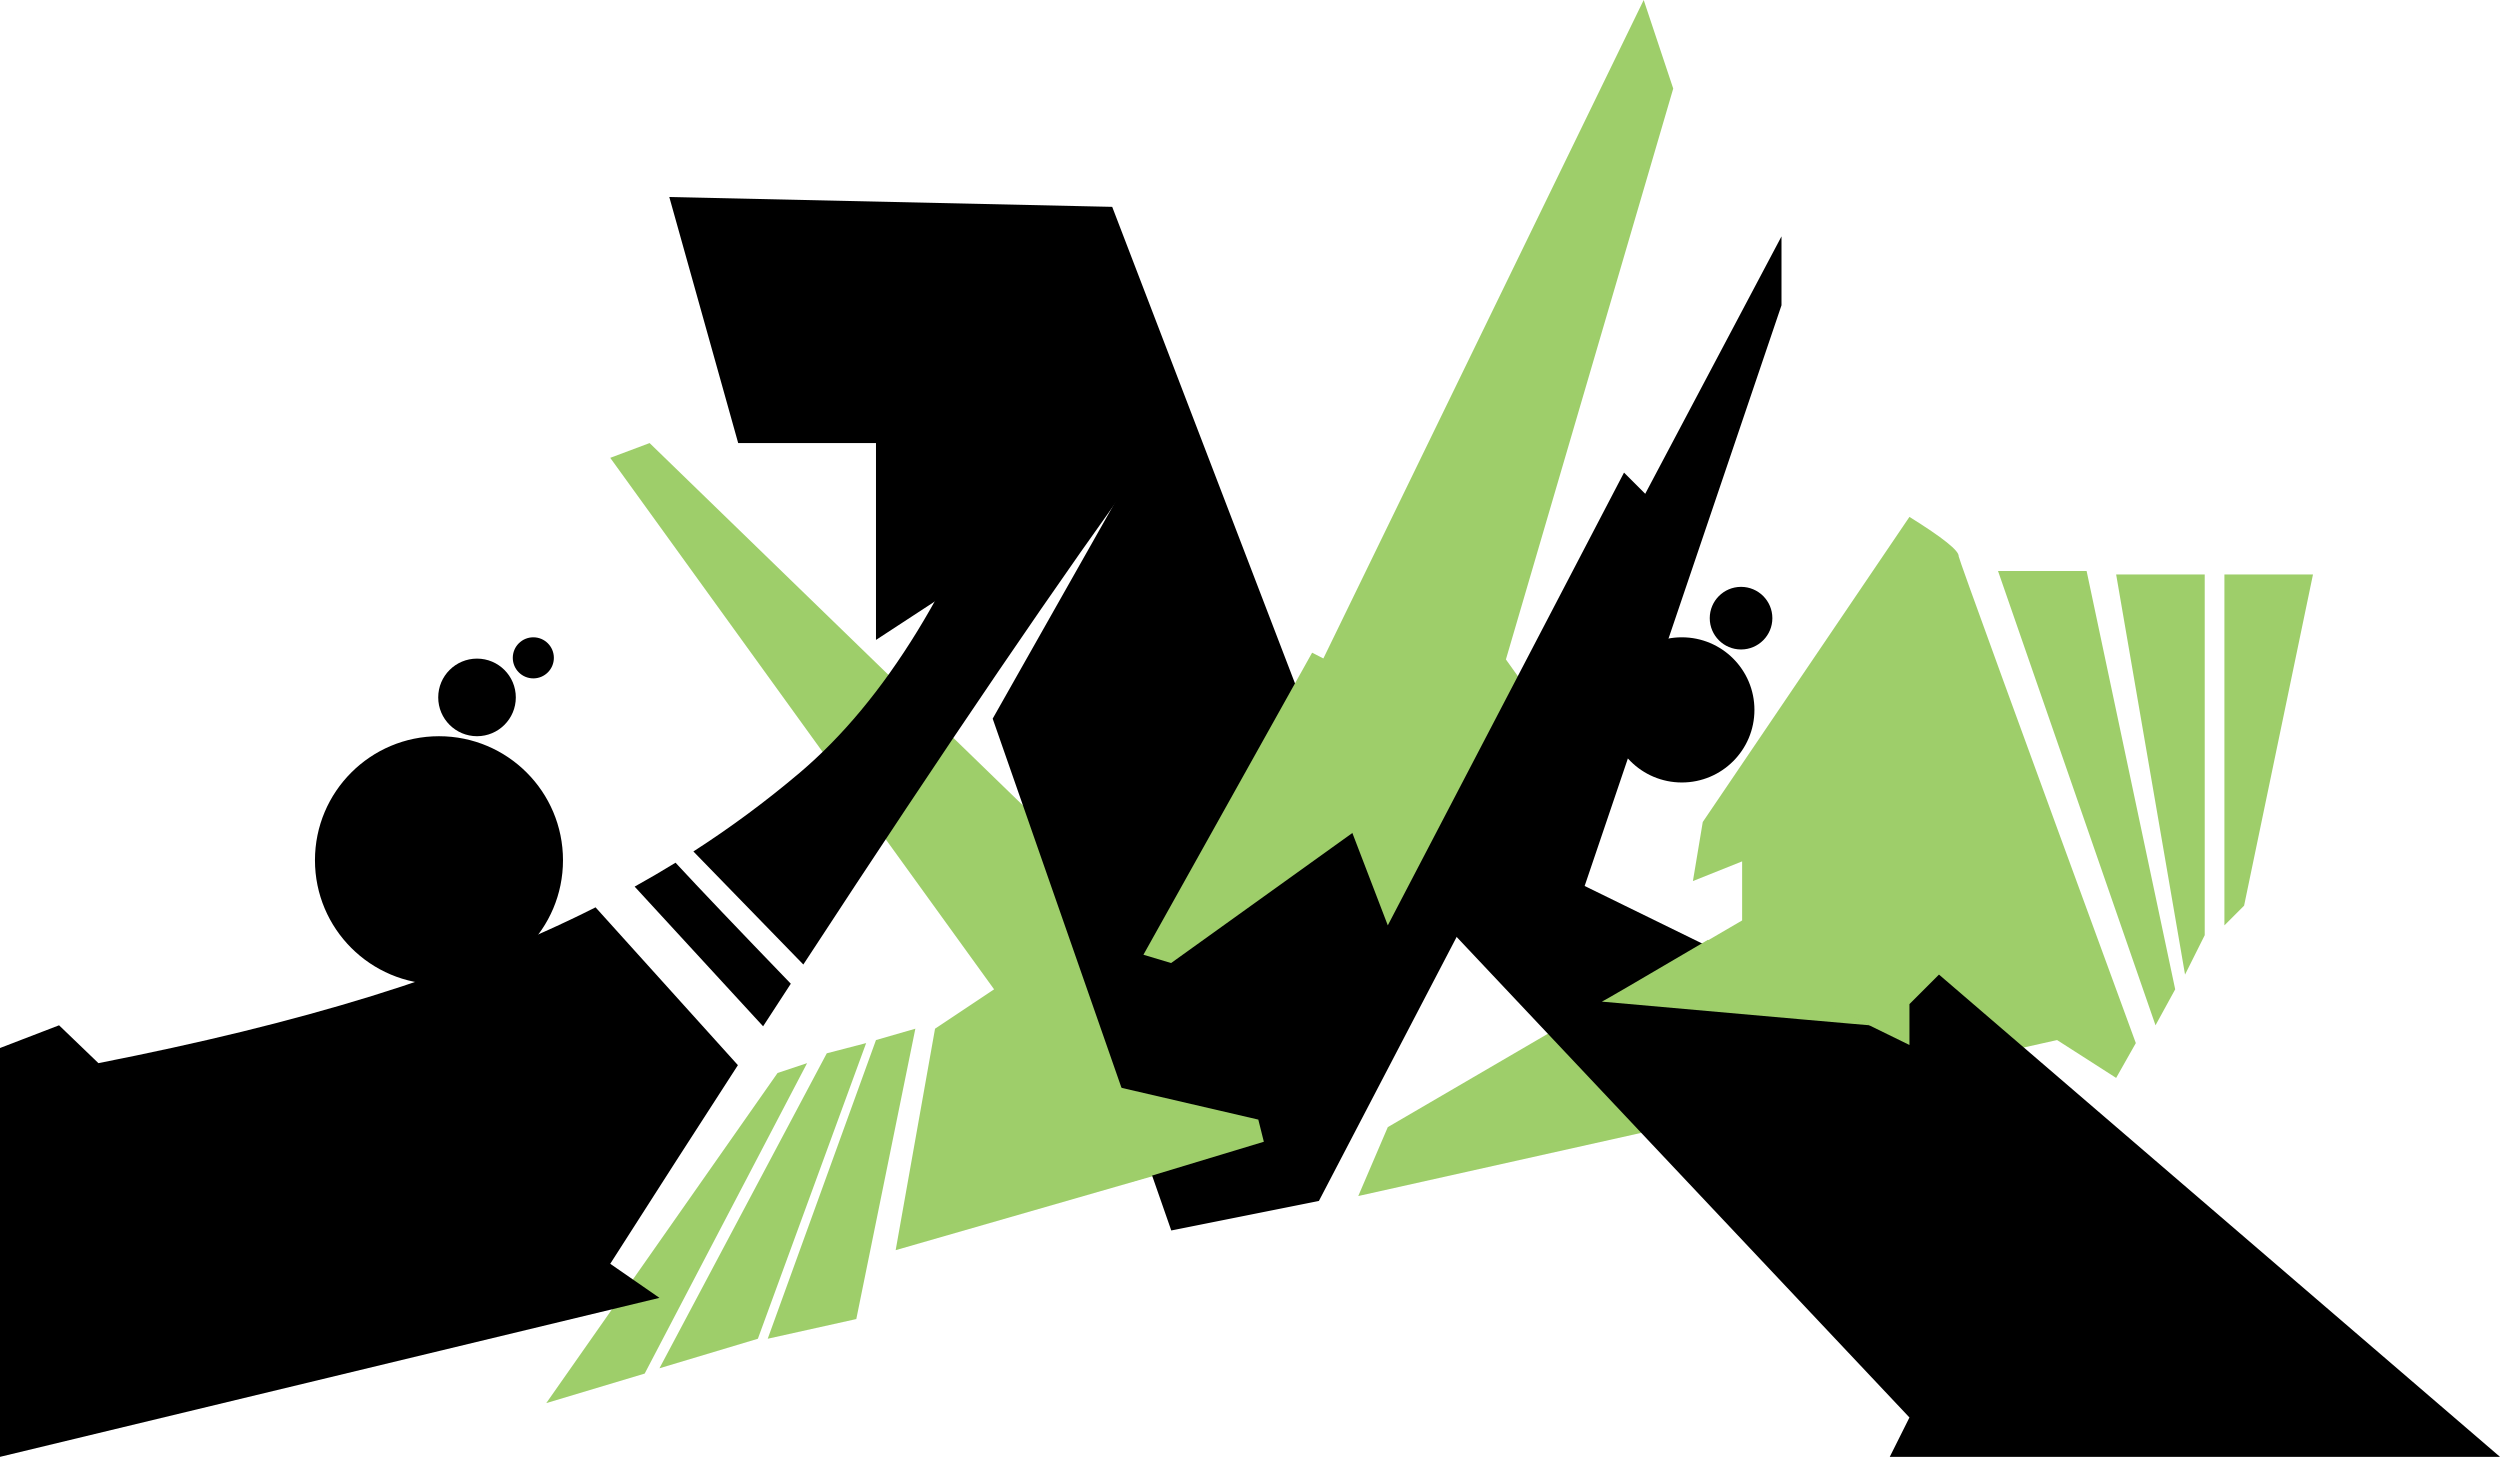
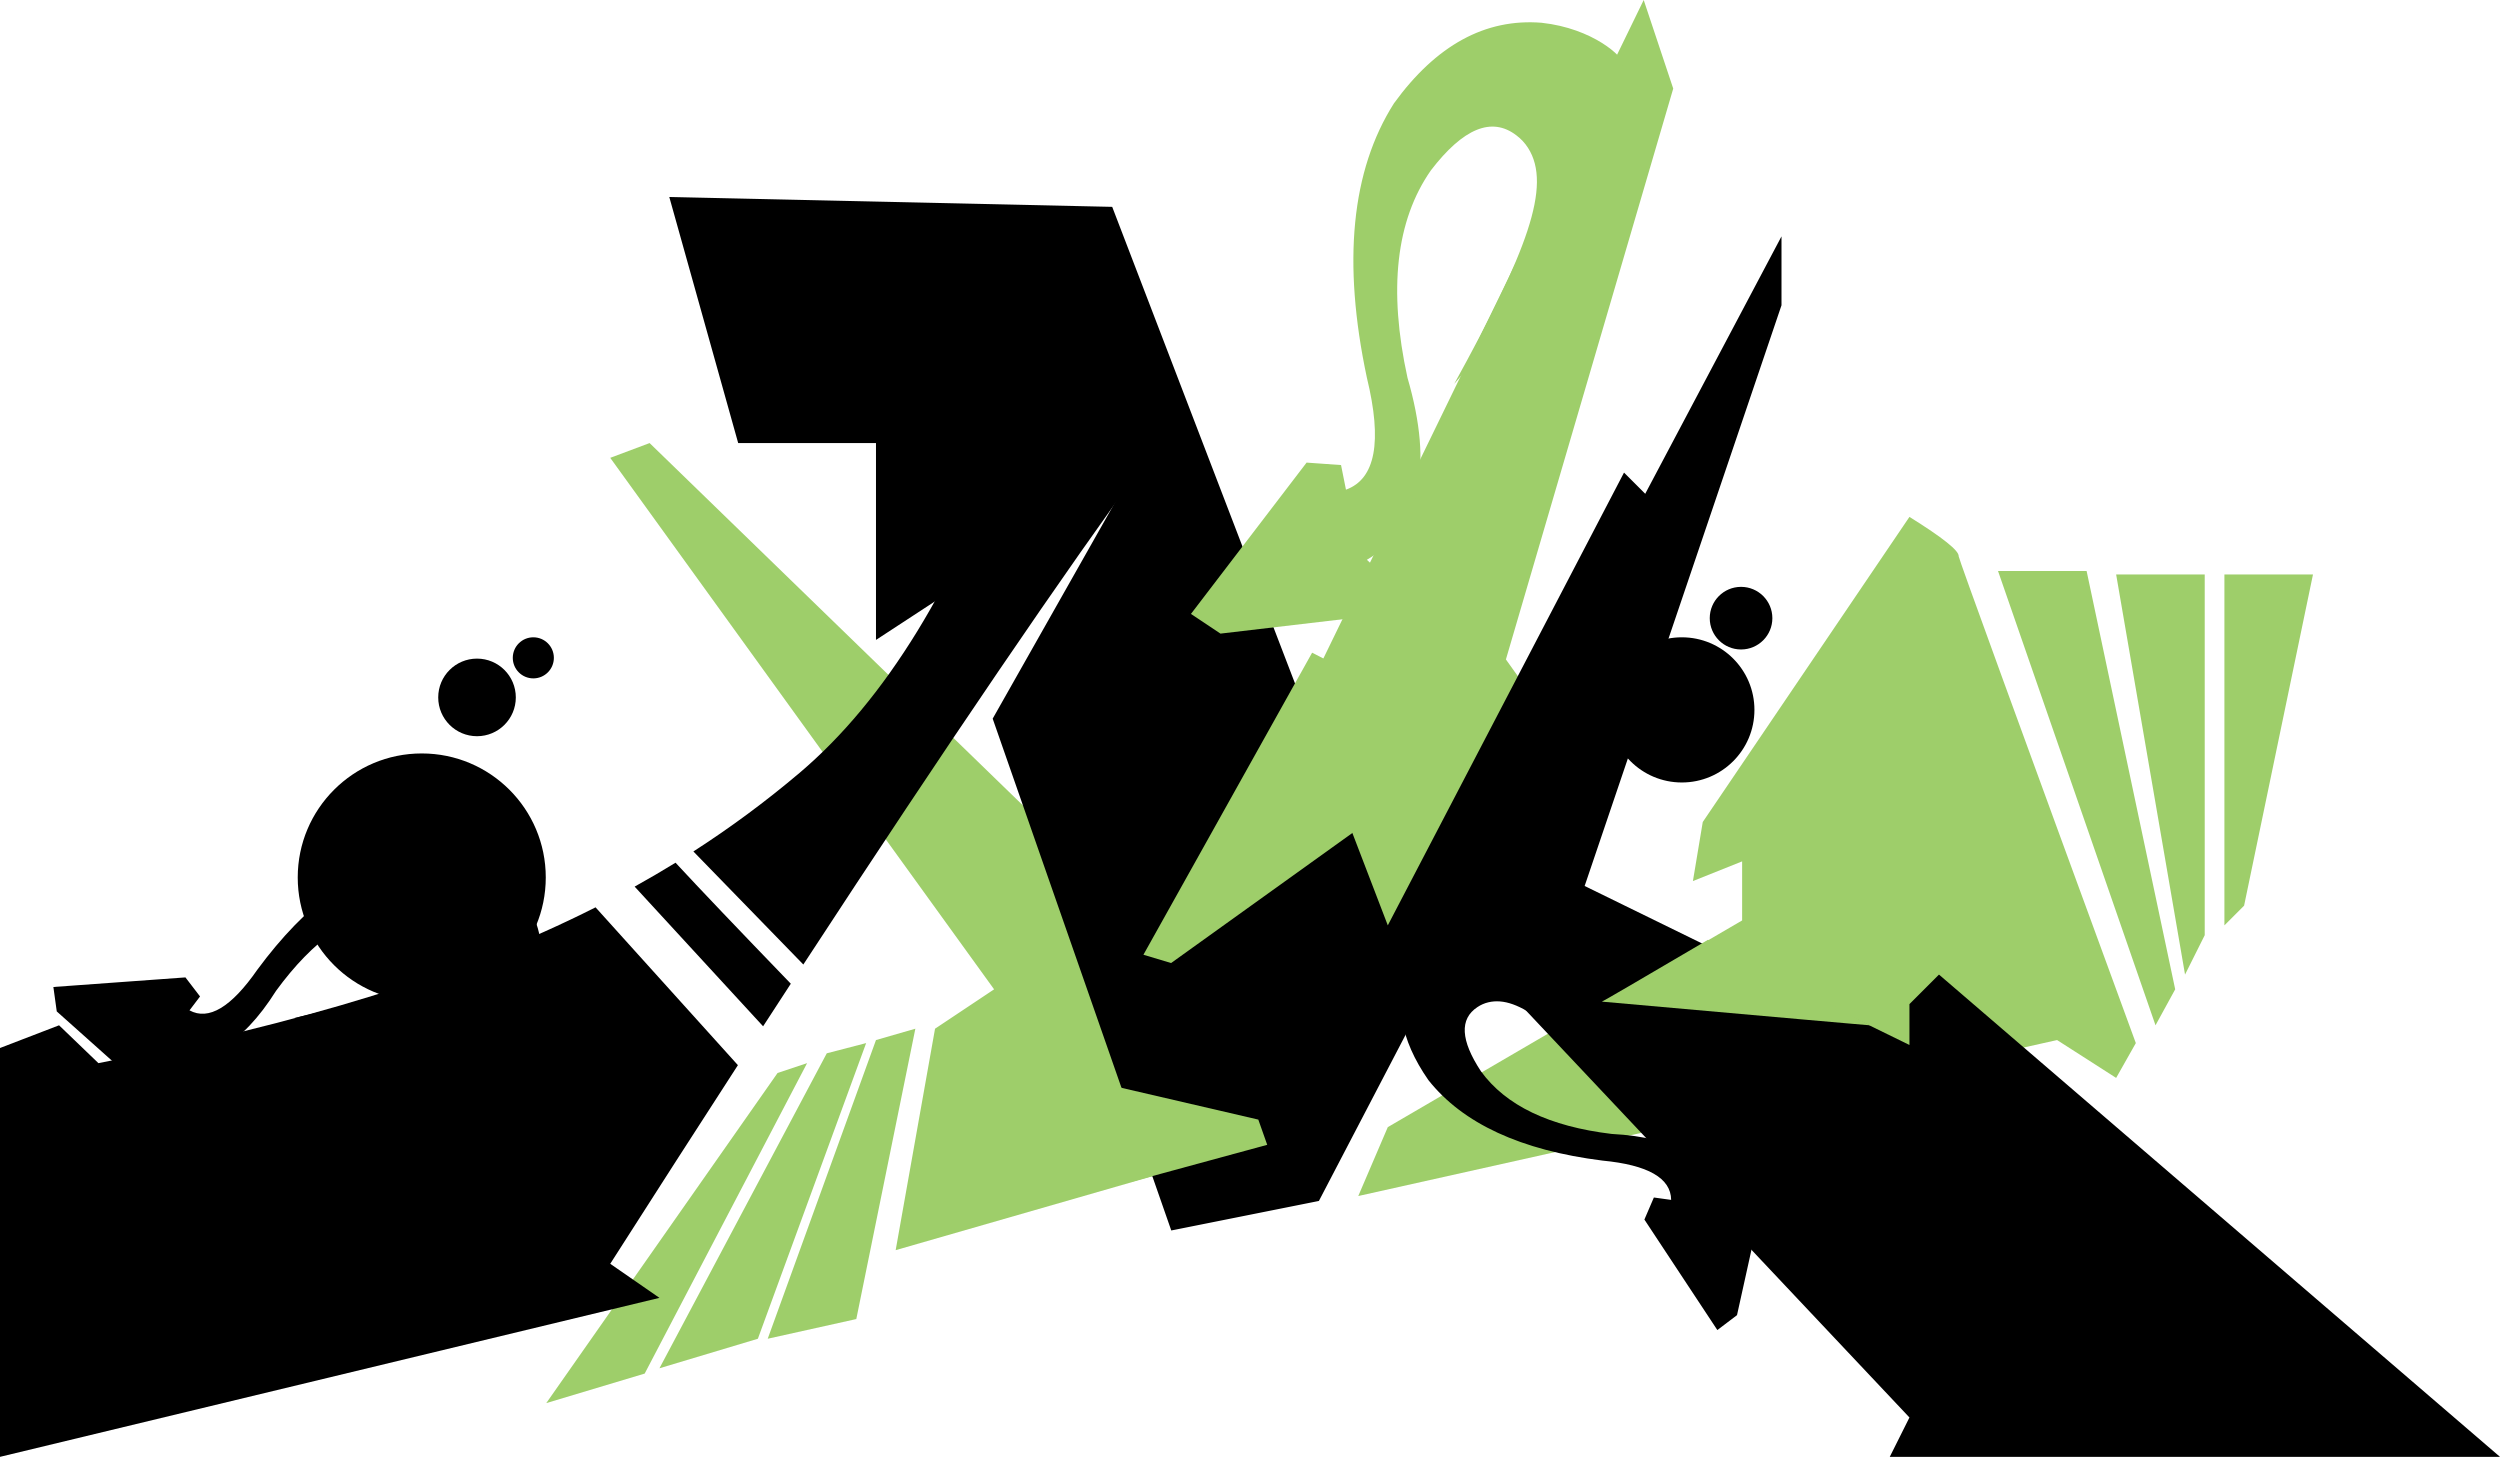
<svg xmlns="http://www.w3.org/2000/svg" style="isolation:isolate" viewBox="0 0 254 148.016" width="254pt" height="148.016pt">
  <defs>
-     <clipPath id="_clipPath_m9WVkVpttEkAA7SWYt5nqq9bBRhoCznw">
+     <clipPath id="_clipPath_c56wJVid4xQ15xVQa1jbEzFfYHT2oxOA">
      <rect width="254" height="148.016" />
    </clipPath>
  </defs>
-   <g clip-path="url(#_clipPath_m9WVkVpttEkAA7SWYt5nqq9bBRhoCznw)">
+   <g clip-path="url(#_clipPath_c56wJVid4xQ15xVQa1jbEzFfYHT2oxOA)">
    <path d=" M 64.48 90.08 C 65.891 89.295 67.275 88.486 68.634 87.65 L 68.634 87.65 Q 72.239 91.547 80.346 99.945 Q 78.955 102.079 77.531 104.272 L 64.48 90.08 L 64.48 90.08 Z " fill="rgb(0,0,0)" />
    <path d=" M 82 108.016 L 65.5 139.555 L 55.5 142.555 L 79 109.016 L 82 108.016 L 82 108.016 Z " fill="rgb(158,206,106)" />
    <path d=" M 117 94.516 L 66 45.016 L 62 46.516 L 101 100.516 L 95 104.516 L 91 127.016 L 124 117.516 L 117 94.516 L 117 94.516 Z " fill="rgb(158,206,106)" />
    <path d=" M 141 114.516 L 177 93.516 L 177 87.516 L 172 89.516 L 173 83.516 L 194 52.516 Q 199.083 55.683 199 56.516 Q 198.973 56.79 217 105.978 L 215 109.516 L 209 105.67 L 138 121.516 L 141 114.516 L 141 114.516 Z " fill="rgb(158,206,106)" />
    <path d=" M 181 24.016 L 145 92.016 L 194 144.016 L 192 148.016 L 254 148.016 L 197 99.016 L 194 102.016 L 194 106.17 L 161 90.016 L 181 31.016 L 181 24.016 L 181 24.016 Z " fill="rgb(0,0,0)" />
    <path d=" M 142 98.497 Q 141.75 98.369 131 74 L 152.768 29.255 L 167 0 L 170 9 L 153 67 L 158 74 Q 142.375 102.622 142 98.497 Z " fill="rgb(158,206,106)" />
    <path d=" M 165 48.016 L 141 94.016 L 113 21.016 L 68 20.016 L 75 45.016 L 89 45.016 L 89 65.016 L 115 48.016 L 100.856 73.016 L 119 125.016 L 134 122.016 L 170 53.016 L 165 48.016 L 165 48.016 Z " fill="rgb(0,0,0)" />
    <path d=" M 93 104.516 L 87 134.016 L 78 136.016 L 89 105.67 L 93 104.516 L 93 104.516 Z " fill="rgb(158,206,106)" />
    <path d=" M 88 105.978 L 77 136.016 L 67 139.016 L 84 107.016 L 88 105.978 L 88 105.978 Z " fill="rgb(158,206,106)" />
    <path d=" M 203 58.016 L 219 104.17 L 221 100.516 L 212 58.016 L 203 58.016 L 203 58.016 Z " fill="rgb(158,206,106)" />
    <path d=" M 215 58.363 L 222 99.016 L 224 95.016 L 224 58.363 L 215 58.363 L 215 58.363 Z " fill="rgb(158,206,106)" />
    <path d=" M 226 58.363 L 226 94.016 L 228 92.016 L 235 58.363 L 226 58.363 L 226 58.363 Z " fill="rgb(158,206,106)" />
    <path d=" M 173.531 95.484 Q 162.844 101.766 162.75 101.766 Q 190.125 104.204 190 104.17 L 173.531 95.484 Z " fill="rgb(158,206,106)" />
    <path d=" M 133.312 66.313 L 116.172 97.001 L 118.984 97.845 L 150.562 75.188 L 133.312 66.313 Z " fill="rgb(158,206,106)" />
-     <path d=" M 115.031 120.047 L 128.406 116.001 L 127.844 113.751 L 112.359 110.156 L 115.031 120.047 Z " fill="rgb(158,206,106)" />
+     <path d=" M 115.031 120.047 L 128.75 116.313 L 127.844 113.751 L 112.359 110.156 L 115.031 120.047 Z " fill="rgb(158,206,106)" />
    <path d=" M 60.508 92.185 C 46.756 99.136 30.446 103.989 10 108.016 L 6 104.17 L 0 106.478 L 0 148.016 L 67 131.863 L 62 128.401 Q 68.787 117.77 74.971 108.22 L 60.508 92.185 L 60.508 92.185 Z " fill="rgb(0,0,0)" />
    <path d=" M 70.448 86.508 C 74.219 84.08 77.795 81.435 81.219 78.537 Q 94.29 67.476 103 43.016 L 117 46.016 Q 103.562 64.406 81.619 97.995 L 70.448 86.508 L 70.448 86.508 L 70.448 86.508 Z " fill="rgb(0,0,0)" />
-     <circle vector-effect="non-scaling-stroke" cx="44.6" cy="87.4" r="12.6" fill="rgb(0,0,0)" />
+     <circle vector-effect="non-scaling-stroke" cx="42.85" cy="89.15" r="12.6" fill="rgb(0,0,0)" />
    <circle vector-effect="non-scaling-stroke" cx="170.875" cy="72.125" r="7.375" fill="rgb(0,0,0)" />
    <circle vector-effect="non-scaling-stroke" cx="48.465" cy="70.857" r="3.942" fill="rgb(0,0,0)" />
    <circle vector-effect="non-scaling-stroke" cx="176.891" cy="62.806" r="3.181" fill="rgb(0,0,0)" />
    <circle vector-effect="non-scaling-stroke" cx="54.186" cy="66.837" r="2.087" fill="rgb(0,0,0)" />
+     <path d=" M 152.156 33.844 L 164.953 6.539 C 164.953 5.789 161.859 2.883 156.625 2.313 Q 148.063 1.625 141.625 10.5 Q 135.125 20.75 138.875 38.375 Q 141.25 48.125 136.75 49.75 L 136.25 47.25 L 132.75 47 L 121 62.375 L 124 64.375 L 141 62.375 L 141 58.875 L 138.875 56.875 Q 147 52.125 143 38.375 Q 140.062 24.937 145.375 17.313 Q 150.313 10.875 154.063 13.75 Q 154.774 14.285 155.245 15.02 C 157.717 18.88 155.109 25.641 147.75 39" fill="rgb(158,206,106)" />
+     <path d=" M 162.863 108.161 L 147.857 93.525 C 147.365 93.354 144.75 94.721 143.181 98.028 Q 140.774 103.493 145.131 109.746 Q 150.377 116.354 162.806 117.916 Q 169.749 118.583 169.789 121.909 L 168.033 121.666 L 167.07 123.907 L 174.482 135.133 L 176.48 133.619 L 179.049 122.001 L 176.751 121.202 L 174.952 122.14 Q 173.689 115.721 163.747 115.208 Q 154.254 114.068 150.461 108.839 Q 147.361 104.128 150.105 102.322 Q 150.619 101.977 151.209 101.836 C 154.308 101.094 158.151 104.35 165.242 112.232" fill="rgb(0,0,0)" />
+     <path d=" M 34.631 103.337 L 54.737 97.409 C 55.127 97.064 55.214 94.114 53.097 91.128 Q 49.508 86.355 41.923 87.097 Q 33.593 88.44 26.151 98.515 Q 22.173 104.245 19.253 102.653 L 20.323 101.24 L 18.84 99.304 L 5.423 100.278 L 5.766 102.76 L 14.643 110.684 L 16.464 109.071 L 16.525 107.043 Q 22.742 109.081 28.052 100.662 Q 33.69 92.939 40.107 92.188 Q 45.732 91.79 45.965 95.067 Q 46.014 95.683 45.849 96.267 C 44.98 99.333 40.26 101.092 29.917 103.421" fill="rgb(0,0,0)" />
  </g>
</svg>
